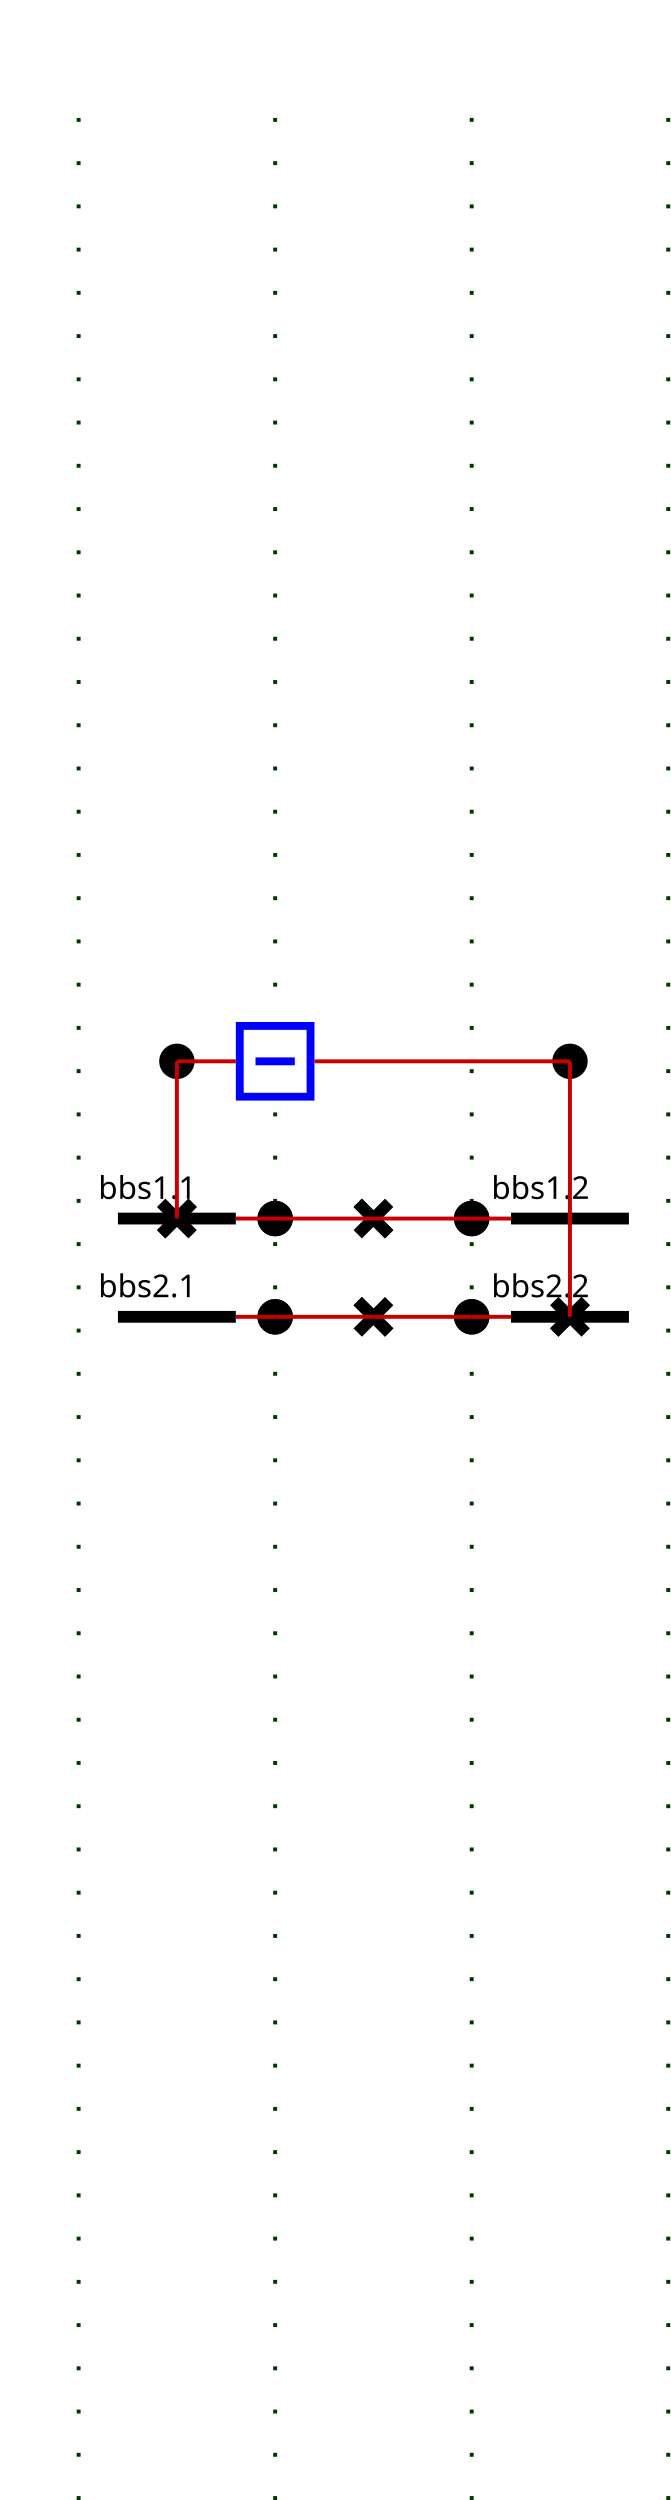
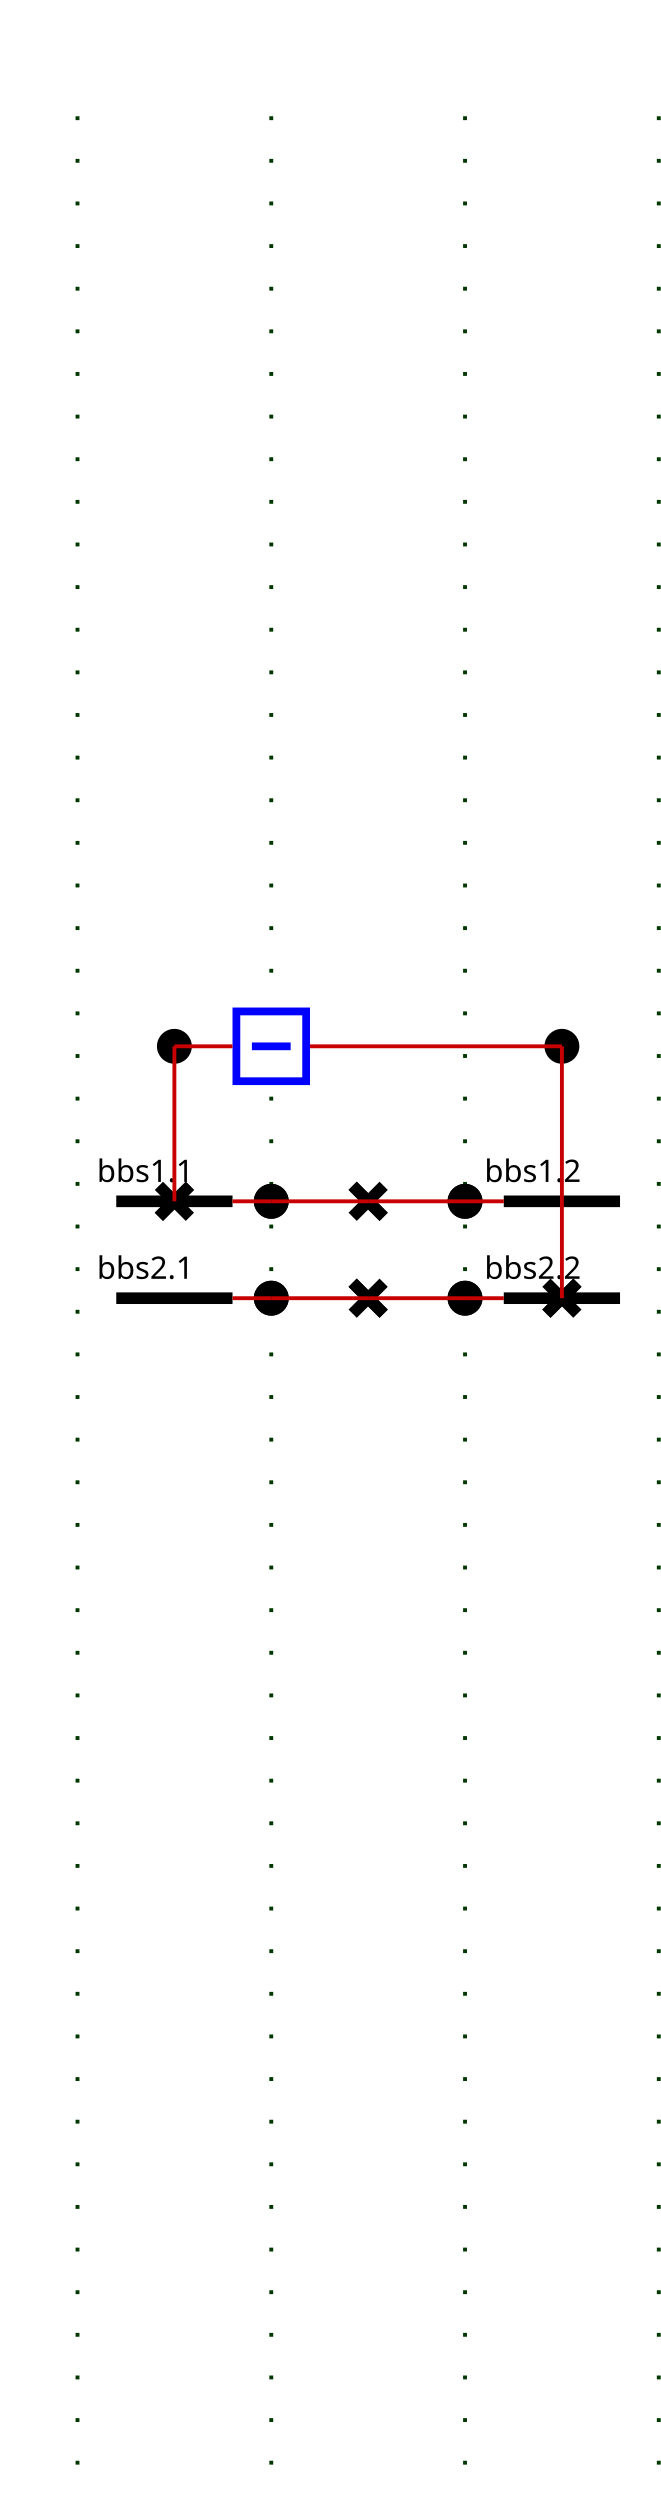
<svg xmlns="http://www.w3.org/2000/svg">
  <style>.substation-diagram {fill:rgb(255,255,255);stroke-width:1;fill-opacity:0;}.wire_vl {stroke:rgb(200,0,0);stroke-width:1;}.grid {stroke:rgb(0,55,0);stroke-width:1;stroke-dasharray:1,10;}.bus_vl {stroke:rgb(0,0,0);stroke-width:3;}.component-label {fill:black;color:black;stroke:none;fill-opacity:1;}.BUSBAR_SECTION{stroke:rgb(0,0,255);}

.BREAKER {
	stroke:rgb(0,0,255);
    stroke-width:2;
    fill-opacity:1;
}

.DISCONNECTOR {
    stroke:rgb(0,0,0);
    stroke-width:3
}
.GENERATOR{stroke:rgb(0,0,255);}
.LINE{stroke:rgb(0,0,255);}
.LOAD{stroke:rgb(0,0,255);}
.LOAD_BREAK_SWITCH{stroke:rgb(0,0,255);}
.NODE {stroke:rgb(0,0,0);fill:rgb(0,0,0);fill-opacity:1;}
.CAPACITOR{stroke:rgb(0,0,255);}
.INDUCTOR{stroke:rgb(0,0,255);}
.STATIC_VAR_COMPENSATOR{stroke:rgb(0,0,255);}
#path5227 { stroke-width:0.4; stroke-linecap:butt;stroke-linejoin:miter;stroke-miterlimit:1.4;}
#path5229 {stroke-width:0.4;stroke-linecap:butt;stroke-linejoin:miter;stroke-miterlimit:4;}
#path5231 {stroke-width:0.4;stroke-linecap:butt;stroke-linejoin:miter;stroke-miterlimit:4;}
.TWO_WINDINGS_TRANSFORMER{stroke:rgb(0,0,255);}
.THREE_WINDINGS_TRANSFORMER{stroke:rgb(0,0,255);}
.VSC_CONVERTER_STATION {stroke:rgb(0,0,255);font-size:7.431px;line-height:1.25;font-family:sans-serif;-inkscape-font-specification:'sans-serif, Normal';font-variant-ligatures:normal;font-variant-caps:normal;font-variant-numeric:normal;font-feature-settings:normal;text-align:start;letter-spacing:0px;word-spacing:0px;writing-mode:lr-tb;text-anchor:start;stroke-miterlimit:4;}
.DANGLING_LINE {stroke:rgb(0,0,0);stroke-width:2;}
.PHASE_SHIFT_TRANSFORMER {stroke:rgb(0,0,255);stroke-linecap:butt;stroke-linejoin:miter;stroke-miterlimit:4;}
.d1 .open { visibility: hidden;}.d1 .closed { visibility: visible;}._b .open { visibility: hidden;}._b .closed { visibility: visible;}.d2 .open { visibility: hidden;}.d2 .closed { visibility: visible;}.ds1 .open { visibility: hidden;}.ds1 .closed { visibility: visible;}.ds2 .open { visibility: hidden;}.ds2 .closed { visibility: visible;}.ds1fSwitch0 .open { visibility: hidden;}.ds1fSwitch0 .closed { visibility: visible;}.ds1fSwitch1 .open { visibility: hidden;}.ds1fSwitch1 .closed { visibility: visible;}.ds2fSwitch0 .open { visibility: hidden;}.ds2fSwitch0 .closed { visibility: visible;}.ds2fSwitch1 .open { visibility: hidden;}.ds2fSwitch1 .closed { visibility: visible;}</style>
  <g class="substation-diagram">
-     <g>
+     <g id="GRID_vl">
      <line y2="590.0" x1="0.0" class="grid" x2="0.0" transform="translate(20.0,50.0)" y1="-20.0" />
      <line y2="590.0" x1="50.0" class="grid" x2="50.0" transform="translate(20.0,50.0)" y1="-20.0" />
      <line y2="590.0" x1="100.0" class="grid" x2="100.0" transform="translate(20.0,50.0)" y1="-20.0" />
      <line y2="590.0" x1="150.0" class="grid" x2="150.0" transform="translate(20.0,50.0)" y1="-20.0" />
    </g>
    <g class="substation-diagram BUSBAR_SECTION bbs1_1" id="bbs1.1" transform="translate(30.0,310.0)">
      <line y2="0" x1="0" class="bus_vl" x2="30.0" y1="0" />
-       <text x="-5" font-size="8" y="-5" class="component-label" font-family="Verdana" transform="rotate(0,0,0)">bbs1.1</text>
+       <text x="-5.0" font-size="8" y="-5.0" class="component-label" font-family="Verdana" transform="rotate(0,0,0)">bbs1.1</text>
    </g>
    <g class="substation-diagram BUSBAR_SECTION bbs1_2" id="bbs1.2" transform="translate(130.0,310.0)">
      <line y2="0" x1="0" class="bus_vl" x2="30.0" y1="0" />
-       <text x="-5" font-size="8" y="-5" class="component-label" font-family="Verdana" transform="rotate(0,0,0)">bbs1.2</text>
+       <text x="-5.0" font-size="8" y="-5.0" class="component-label" font-family="Verdana" transform="rotate(0,0,0)">bbs1.2</text>
    </g>
    <g class="substation-diagram BUSBAR_SECTION bbs2_1" id="bbs2.1" transform="translate(30.0,335.0)">
      <line y2="0" x1="0" class="bus_vl" x2="30.0" y1="0" />
-       <text x="-5" font-size="8" y="-5" class="component-label" font-family="Verdana" transform="rotate(0,0,0)">bbs2.1</text>
+       <text x="-5.0" font-size="8" y="-5.0" class="component-label" font-family="Verdana" transform="rotate(0,0,0)">bbs2.1</text>
    </g>
    <g class="substation-diagram BUSBAR_SECTION bbs2_2" id="bbs2.2" transform="translate(130.0,335.0)">
      <line y2="0" x1="0" class="bus_vl" x2="30.0" y1="0" />
-       <text x="-5" font-size="8" y="-5" class="component-label" font-family="Verdana" transform="rotate(0,0,0)">bbs2.2</text>
+       <text x="-5.0" font-size="8" y="-5.0" class="component-label" font-family="Verdana" transform="rotate(0,0,0)">bbs2.2</text>
    </g>
    <g class="substation-diagram DISCONNECTOR d1" id="d1" transform="translate(41.0,306.0)">
      <g id="closed">
        <line y2="8" x1="0" x2="8" y1="0" />
        <line y2="8" x1="8" x2="0" y1="0" />
      </g>
      <g id="open">
        <line y2="8" x1="8" x2="0" y1="0" />
      </g>
    </g>
    <g class="substation-diagram BREAKER _b" id="b" transform="matrix(0.0,1.0,-1.0,0.0,80.0,260.0)">
      <g class="closed" id="closed">
        <rect x="1" width="18" y="1" height="18" />
        <line y2="15" x1="10" x2="10" y1="5" />
      </g>
      <g class="open" id="open">
        <rect x="1" width="18" y="1" height="18" />
        <line y2="10" x1="5" x2="15" y1="10" />
      </g>
    </g>
    <g class="substation-diagram DISCONNECTOR d2" id="d2" transform="translate(141.0,331.0)">
      <g id="closed">
        <line y2="8" x1="0" x2="8" y1="0" />
        <line y2="8" x1="8" x2="0" y1="0" />
      </g>
      <g id="open">
        <line y2="8" x1="8" x2="0" y1="0" />
      </g>
    </g>
    <g class="substation-diagram DISCONNECTOR ds1" id="ds1" transform="matrix(0.0,1.0,-1.0,0.0,99.0,306.0)">
      <g id="closed">
        <line y2="8" x1="0" x2="8" y1="0" />
        <line y2="8" x1="8" x2="0" y1="0" />
      </g>
      <g id="open">
        <line y2="8" x1="8" x2="0" y1="0" />
      </g>
    </g>
    <g class="substation-diagram DISCONNECTOR ds2" id="ds2" transform="matrix(0.0,1.0,-1.0,0.0,99.0,331.0)">
      <g id="closed">
        <line y2="8" x1="0" x2="8" y1="0" />
        <line y2="8" x1="8" x2="0" y1="0" />
      </g>
      <g id="open">
        <line y2="8" x1="8" x2="0" y1="0" />
      </g>
    </g>
    <g class="substation-diagram NODE FICT_vl_d1Fictif" id="FICT_vl_d1Fictif" transform="matrix(0.0,1.0,-1.0,0.0,49.0,266.0)">
      <circle r="4" cx="4" cy="4" />
    </g>
    <g class="substation-diagram NODE FICT_vl_d2Fictif" id="FICT_vl_d2Fictif" transform="matrix(0.0,1.0,-1.0,0.0,149.0,266.0)">
      <circle r="4" cx="4" cy="4" />
    </g>
    <g class="substation-diagram NODE ds1fSwitch0" id="ds1fSwitch0" transform="translate(66.0,306.0)">
      <circle r="4" cx="4" cy="4" />
    </g>
    <g class="substation-diagram NODE FICT_vl_ds1fNode0" id="FICT_vl_ds1fNode0" transform="matrix(0.0,1.0,-1.0,0.0,74.0,306.0)">
      <circle r="4" cx="4" cy="4" />
    </g>
    <g class="substation-diagram NODE ds1fSwitch1" id="ds1fSwitch1" transform="translate(116.0,306.0)">
      <circle r="4" cx="4" cy="4" />
    </g>
    <g class="substation-diagram NODE FICT_vl_ds1fNode1" id="FICT_vl_ds1fNode1" transform="matrix(0.0,1.0,-1.0,0.0,124.0,306.0)">
      <circle r="4" cx="4" cy="4" />
    </g>
    <g class="substation-diagram NODE ds2fSwitch0" id="ds2fSwitch0" transform="translate(66.0,331.0)">
      <circle r="4" cx="4" cy="4" />
    </g>
    <g class="substation-diagram NODE FICT_vl_ds2fNode0" id="FICT_vl_ds2fNode0" transform="matrix(0.0,1.0,-1.0,0.0,74.0,331.0)">
      <circle r="4" cx="4" cy="4" />
    </g>
    <g class="substation-diagram NODE ds2fSwitch1" id="ds2fSwitch1" transform="translate(116.0,331.0)">
      <circle r="4" cx="4" cy="4" />
    </g>
    <g class="substation-diagram NODE FICT_vl_ds2fNode1" id="FICT_vl_ds2fNode1" transform="matrix(0.0,1.0,-1.0,0.0,124.0,331.0)">
      <circle r="4" cx="4" cy="4" />
    </g>
    <polyline class="wire_vl" points="45.0,310.0 45.0,310.0" id="vl_Wire0" />
    <polyline class="wire_vl" points="145.0,335.0 145.0,335.0" id="vl_Wire1" />
    <polyline class="wire_vl" points="60.0,270.0 45.0,270.0" id="vl_Wire2" />
    <polyline class="wire_vl" points="45.0,310.0 45.0,270.0" id="vl_Wire3" />
    <polyline class="wire_vl" points="80.0,270.0 145.0,270.0" id="vl_Wire4" />
    <polyline class="wire_vl" points="145.0,335.0 145.0,270.0" id="vl_Wire5" />
    <polyline class="wire_vl" points="60.0,310.0 70.0,310.0" id="vl_Wire6" />
    <polyline class="wire_vl" points="70.0,310.0 70.0,310.0" id="vl_Wire7" />
    <polyline class="wire_vl" points="70.0,310.0 95.0,310.0" id="vl_Wire8" />
    <polyline class="wire_vl" points="130.0,310.0 120.0,310.0" id="vl_Wire9" />
    <polyline class="wire_vl" points="120.0,310.0 120.0,310.0" id="vl_Wire10" />
    <polyline class="wire_vl" points="120.0,310.0 95.0,310.0" id="vl_Wire11" />
    <polyline class="wire_vl" points="60.0,335.0 70.0,335.0" id="vl_Wire12" />
    <polyline class="wire_vl" points="70.0,335.0 70.0,335.0" id="vl_Wire13" />
    <polyline class="wire_vl" points="70.0,335.0 95.0,335.0" id="vl_Wire14" />
    <polyline class="wire_vl" points="130.0,335.0 120.0,335.0" id="vl_Wire15" />
    <polyline class="wire_vl" points="120.0,335.0 120.0,335.0" id="vl_Wire16" />
    <polyline class="wire_vl" points="120.0,335.0 95.0,335.0" id="vl_Wire17" />
+     <g id="LABEL_VL_vl">
+       <text x="0.0" font-size="12" y="0.0" class="component-label" font-family="Verdana" transform="rotate(0,0,0)">vl</text>
+     </g>
  </g>
</svg>
